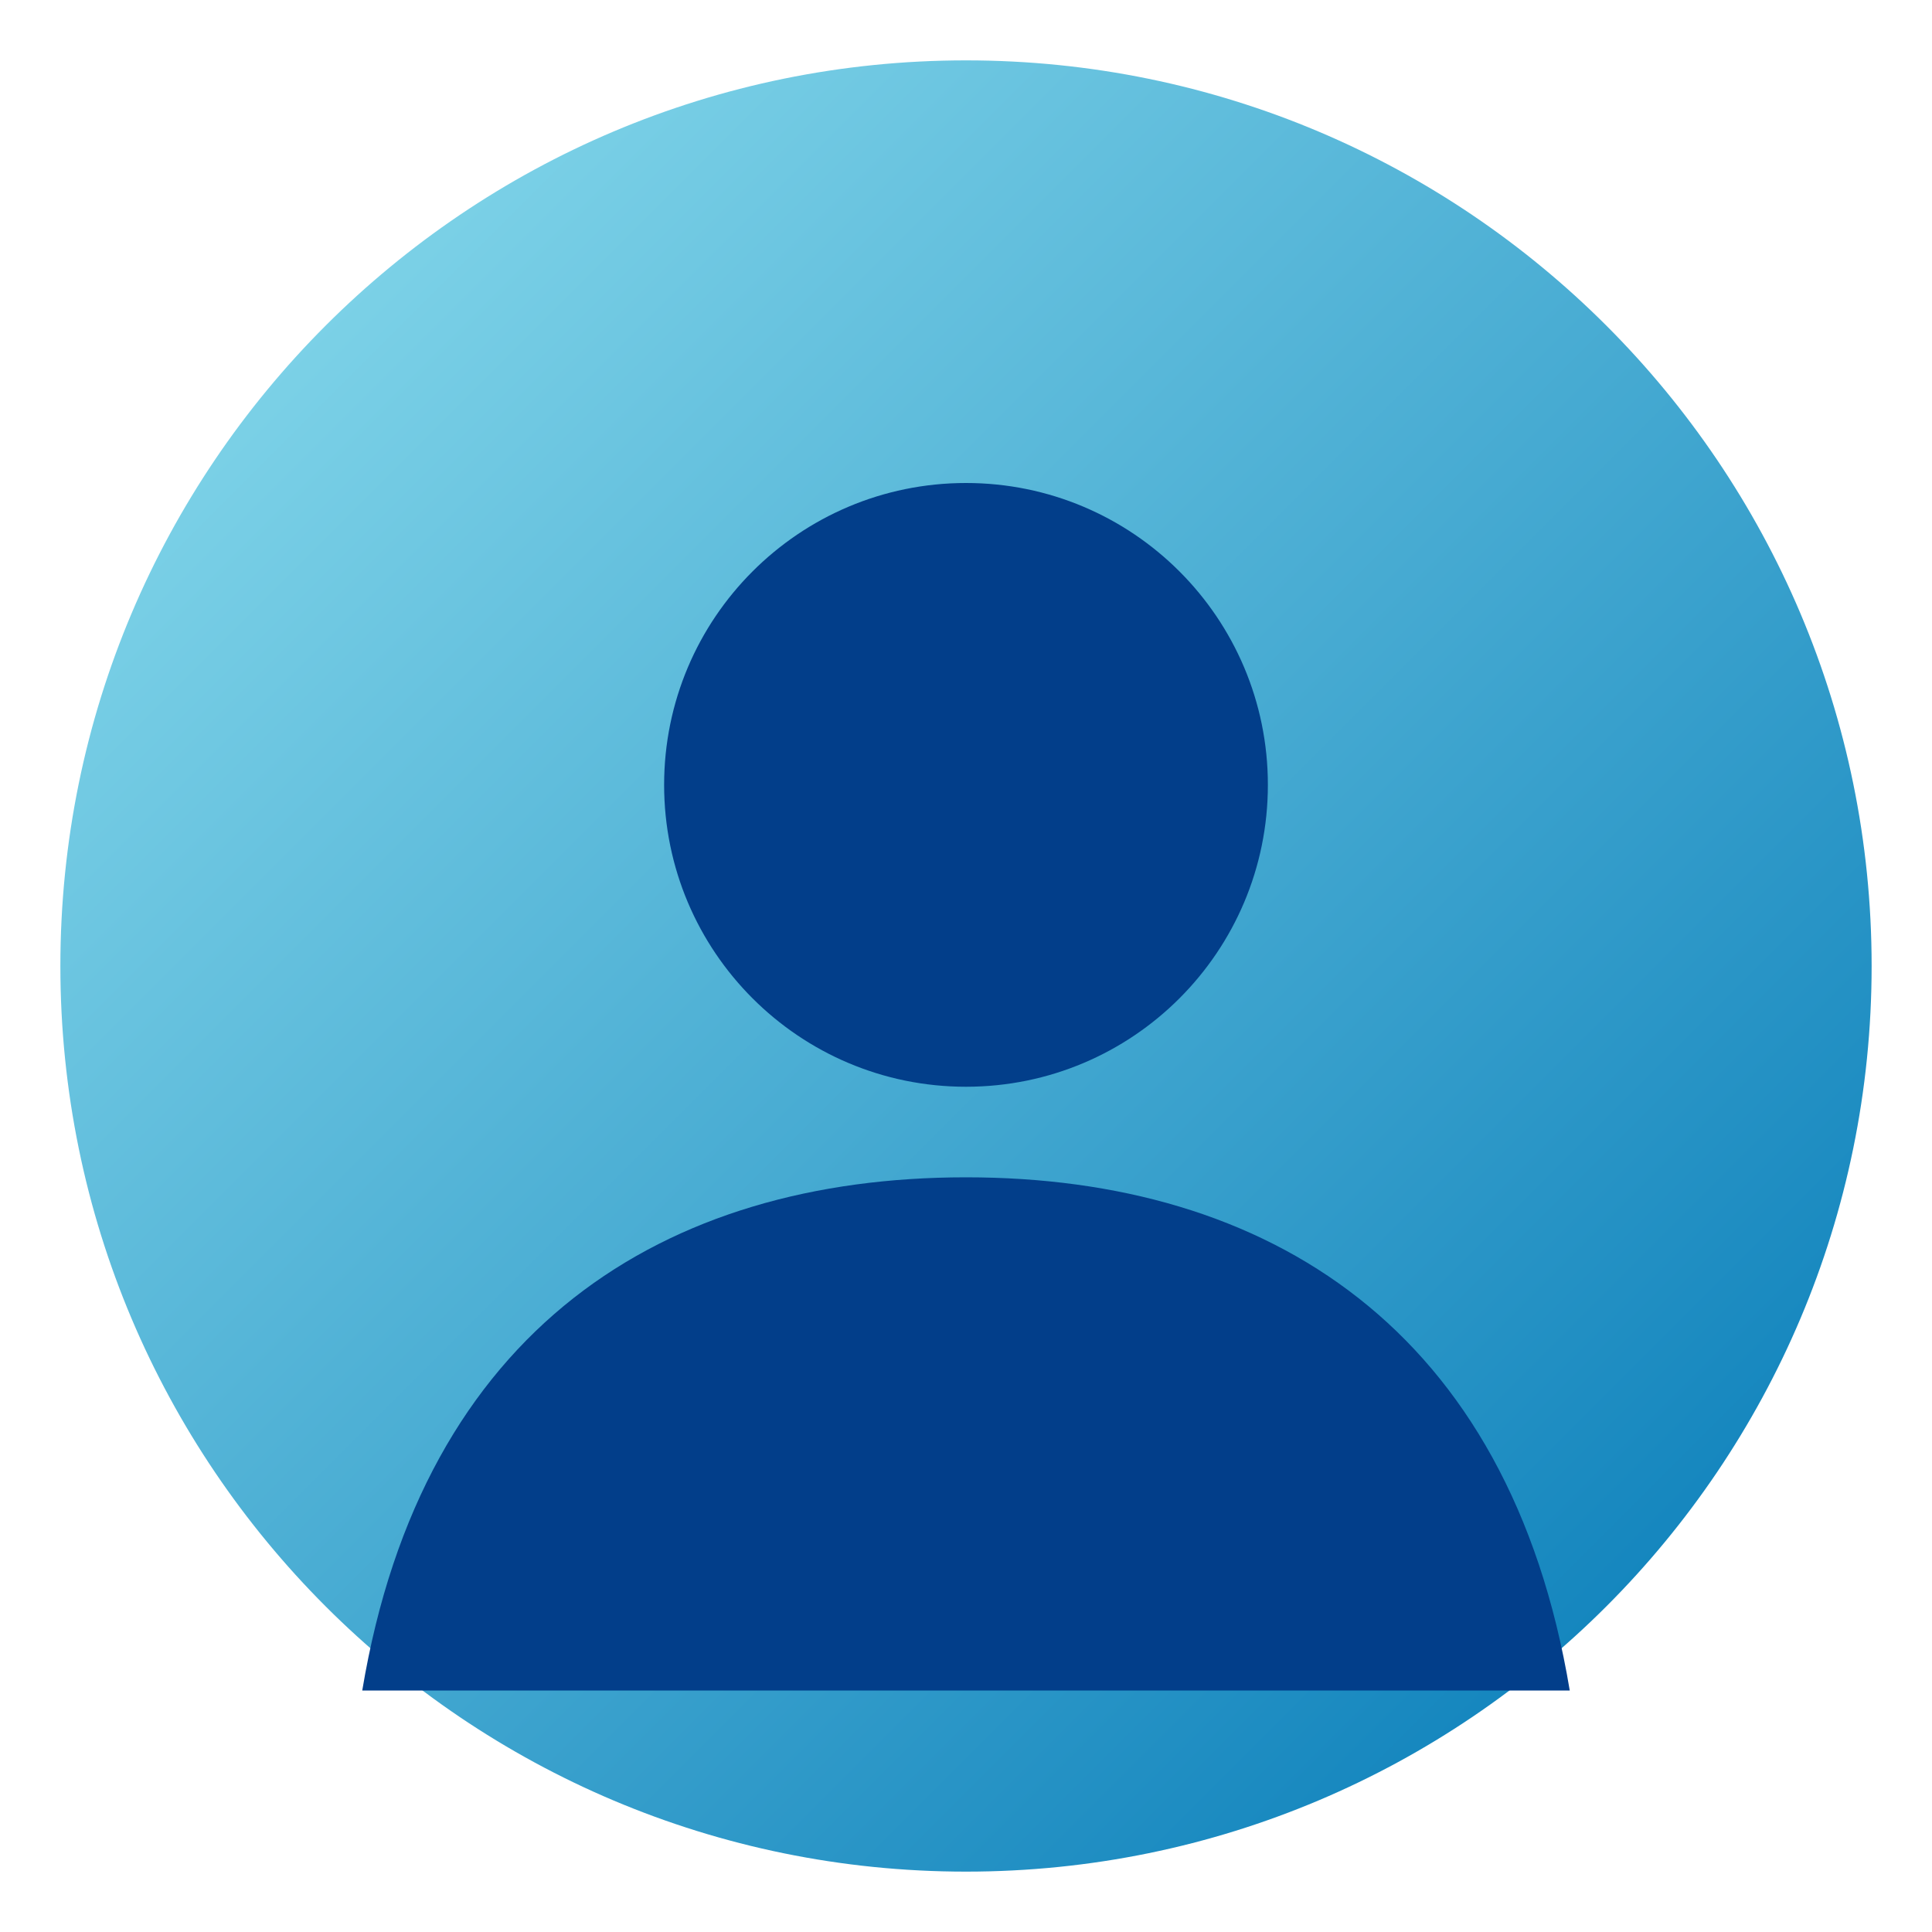
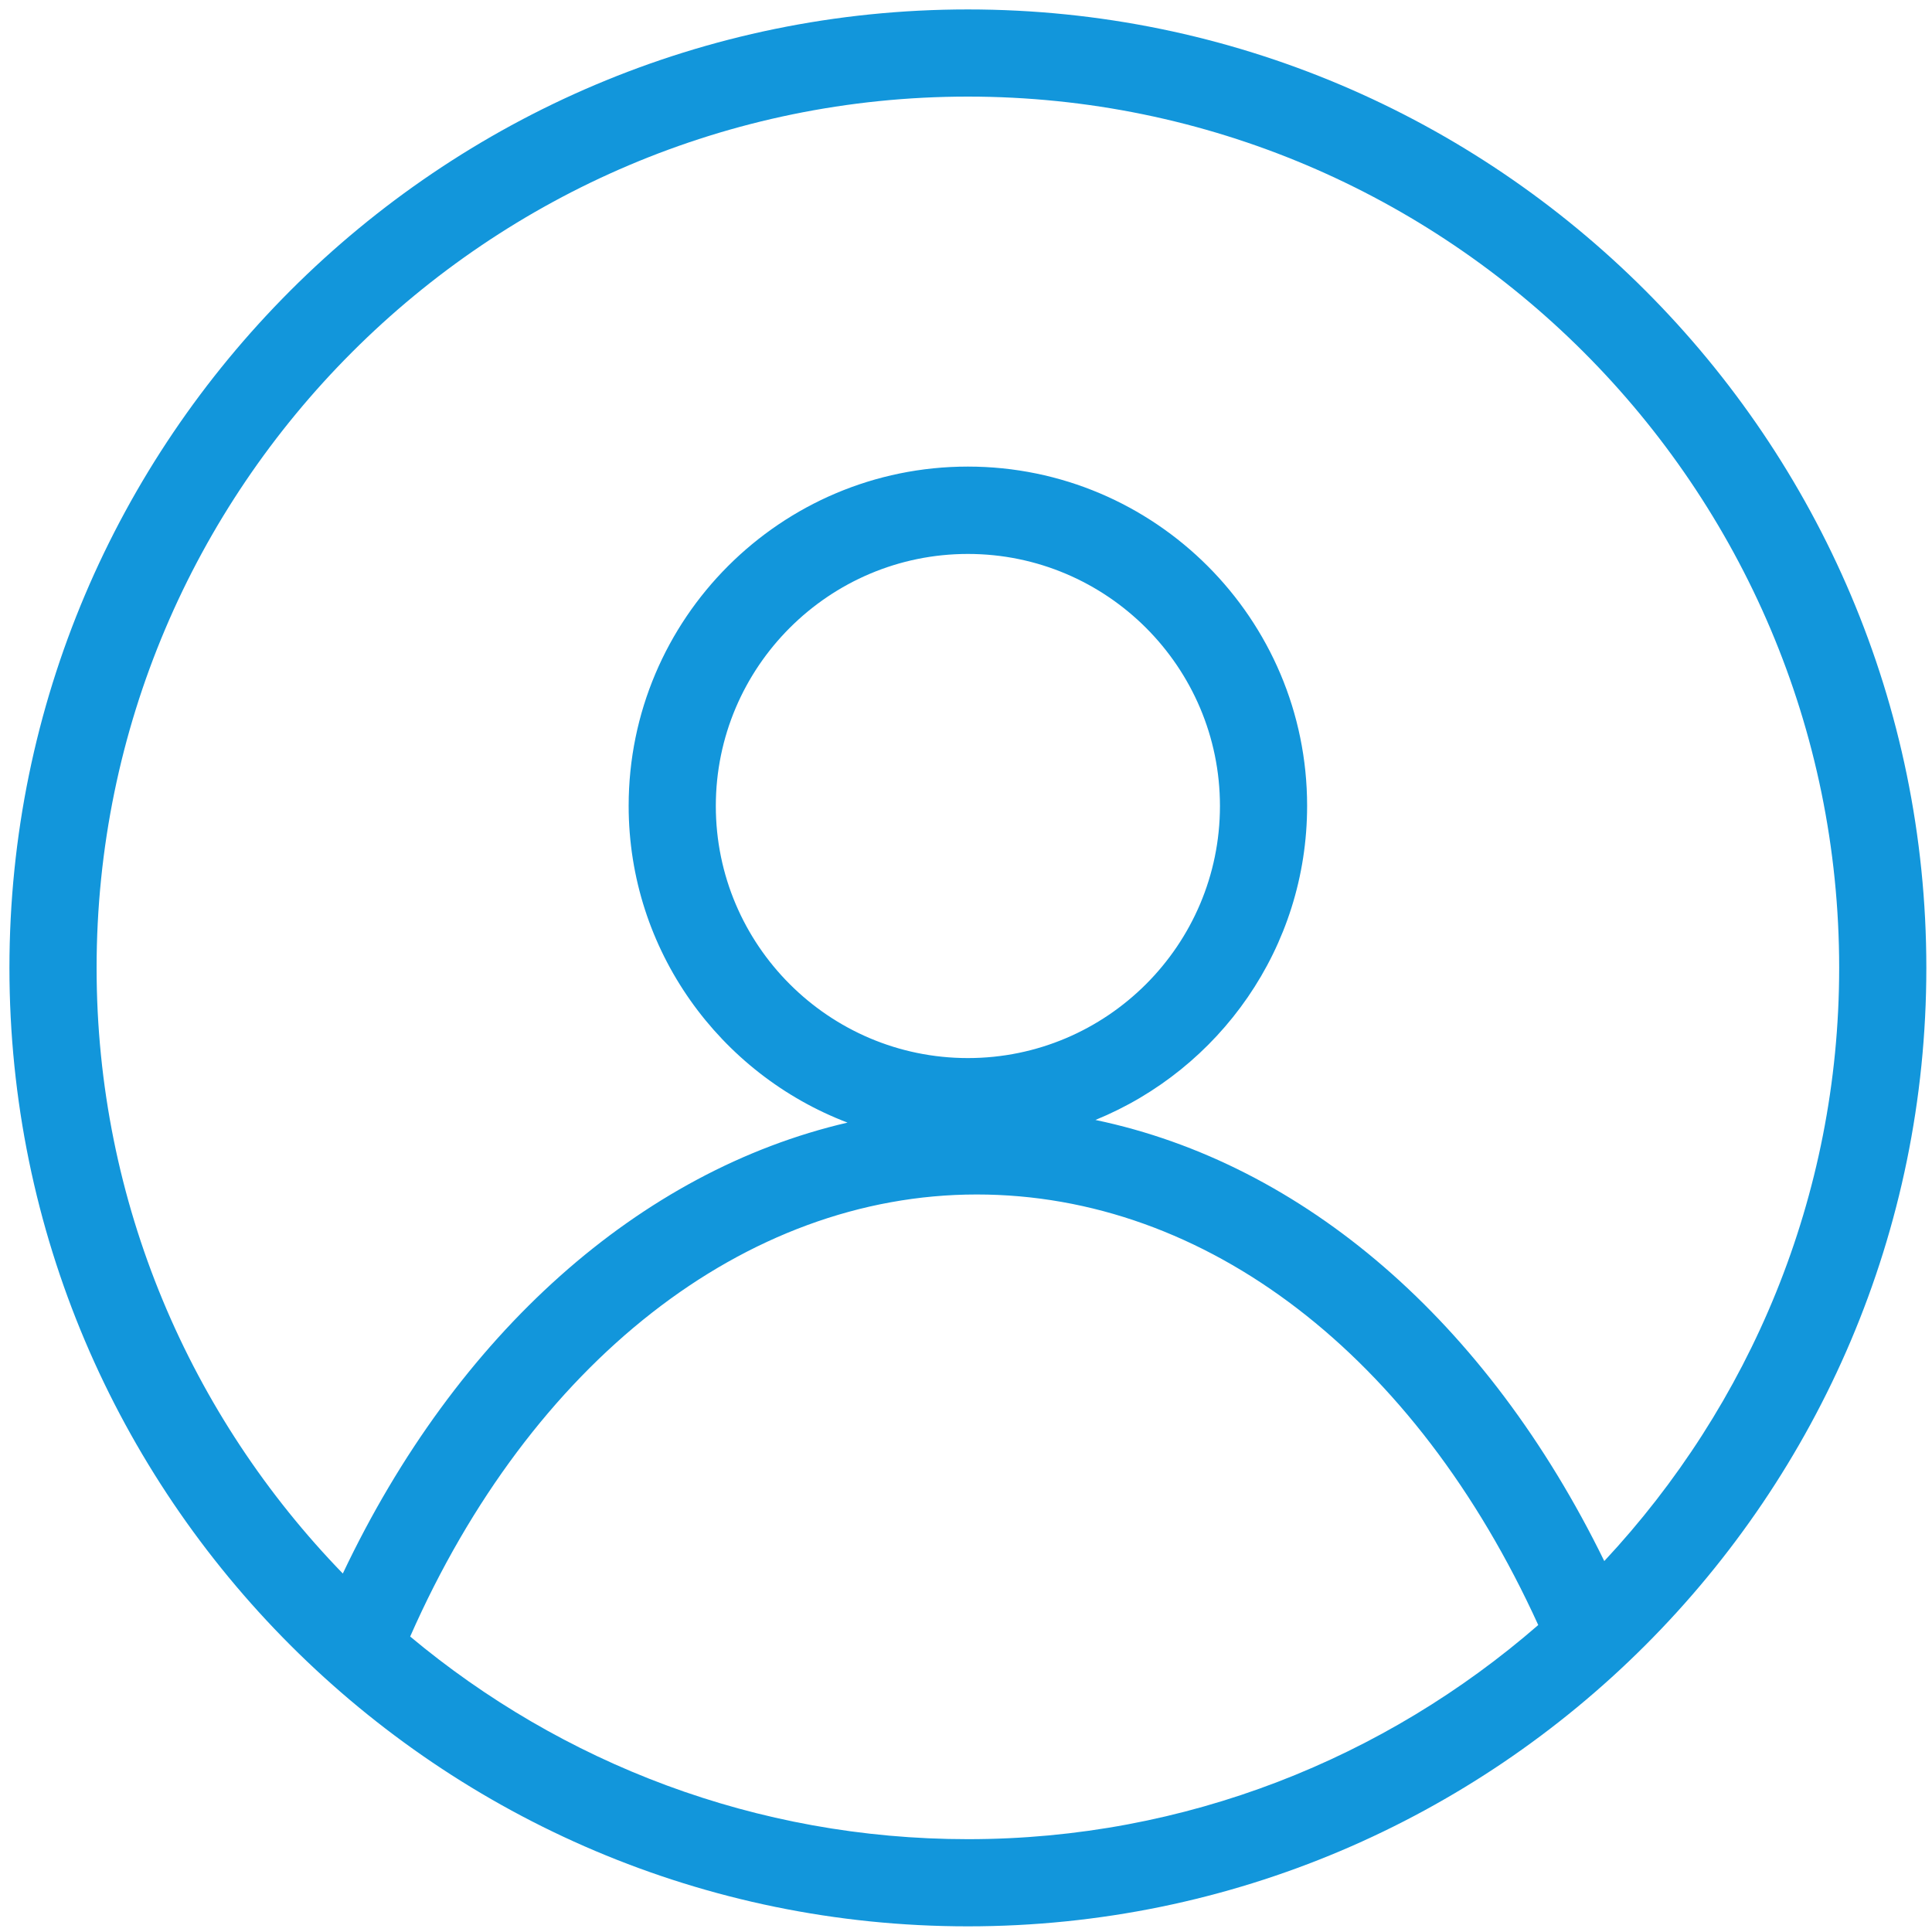
- <svg xmlns="http://www.w3.org/2000/svg" viewBox="0 0 64 64">
-   <defs>
-     <linearGradient id="g" x1="0" y1="0" x2="1" y2="1">
-       <stop offset="0" stop-color="#90e0ef" />
-       <stop offset="1" stop-color="#0077b6" />
-     </linearGradient>
-   </defs>
-   <circle cx="32" cy="32" r="30" fill="url(#g)" />
-   <circle cx="32" cy="26" r="10" fill="#023e8a" />
-   <path d="M12 56c2-12 10-17 20-17s18 5 20 17z" fill="#023e8a" />
+ <svg xmlns="http://www.w3.org/2000/svg" t="1792773105904" class="icon" viewBox="0 0 1024 1024" version="1.1" p-id="2980" width="200" height="200">
+   <path d="M513 5C232.9 5 5 232.9 5 513s227.9 508 508 508 508-227.9 508-508S793.1 5 513 5zM217.4 867.4c63.9-145 177.4-234.3 300.3-234.3 121.6 0 232.5 85.3 297.6 228.2-81.1 70.5-186.7 113.5-302.3 113.5-112.4 0-215.4-40.4-295.6-107.4zM513 560.8c-73.6 0-133.6-59.9-133.6-133.6s60-133.6 133.6-133.6 133.6 59.9 133.6 133.6-60 133.6-133.6 133.6z m337.3 266.6c-62.2-127.2-159.4-210.7-269.7-233.8 65.7-26.8 112.2-91.2 112.2-166.5 0-99.1-80.6-179.8-179.8-179.8s-179.8 80.6-179.8 179.8c0 76.6 48.3 142.1 116 167.9-109.9 25.5-207.1 111.6-267.5 239-80.6-83.1-130.5-196.3-130.5-321C51.2 258.4 258.4 51.2 513 51.2S974.8 258.4 974.8 513c0 121.5-47.5 231.9-124.5 314.4z" fill="#1296db" p-id="2981" />
</svg>
